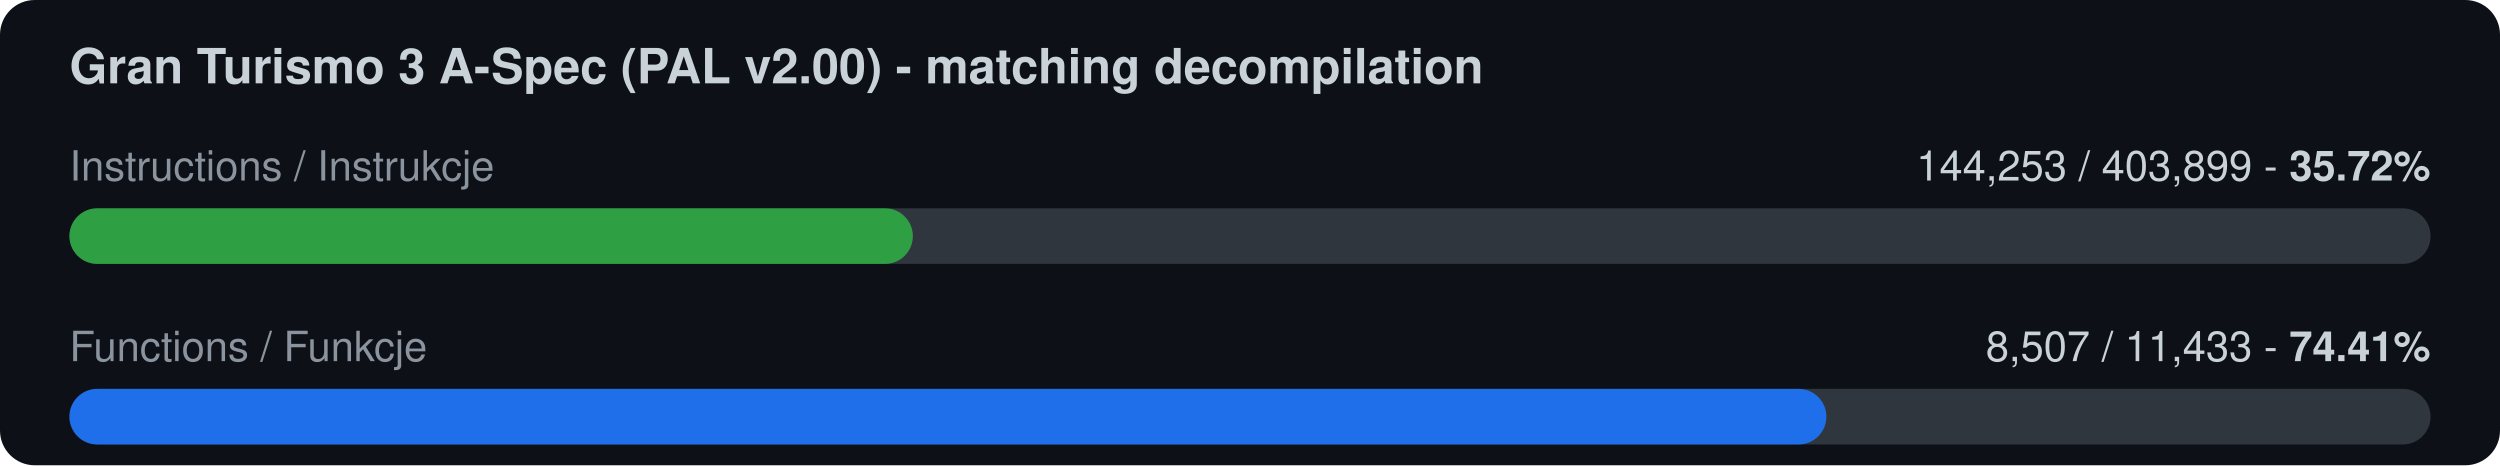
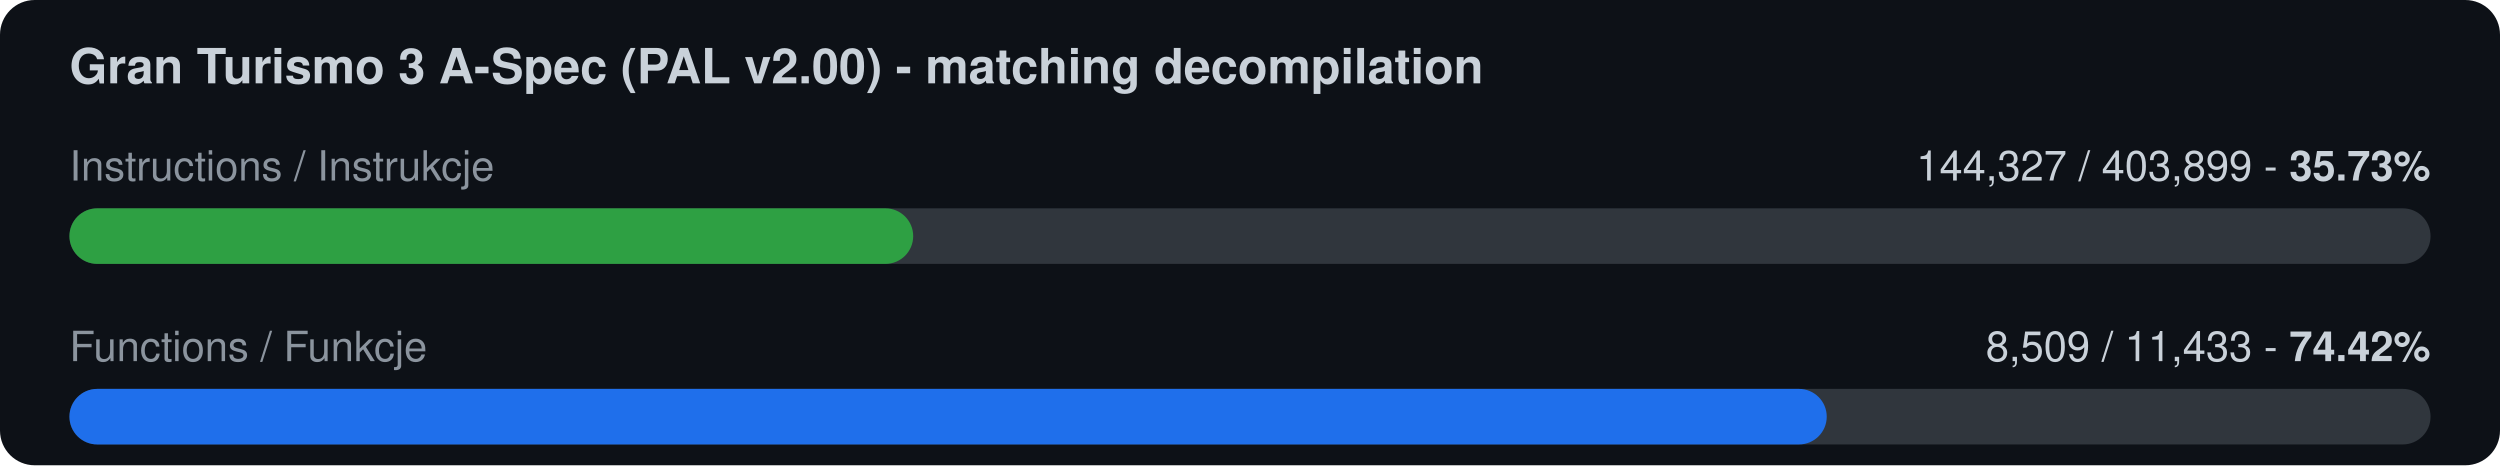
<svg xmlns="http://www.w3.org/2000/svg" width="720" height="134" viewBox="0 0 720 134">
  <rect width="720" height="134" rx="10" fill="#0d1117" />
  <text x="20" y="24" font-family="-apple-system,Segoe UI,Helvetica,Arial,sans-serif" font-size="14" font-weight="600" fill="#c9d1d9">Gran Turismo 3 A-Spec (PAL v2.00) - matching decompilation</text>
  <text x="20" y="52" font-family="-apple-system,Segoe UI,Helvetica,Arial,sans-serif" font-size="12" fill="#8b949e">Instructions / Instrukcje</text>
-   <text x="700" y="52" font-family="-apple-system,Segoe UI,Helvetica,Arial,sans-serif" font-size="12" fill="#c9d1d9" text-anchor="end">144,253 / 403,899  -  <tspan font-weight="700">35.72%</tspan>
+   <text x="700" y="52" font-family="-apple-system,Segoe UI,Helvetica,Arial,sans-serif" font-size="12" fill="#c9d1d9" text-anchor="end">144,327 / 403,899  -  <tspan font-weight="700">35.73%</tspan>
  </text>
  <rect x="20" y="60" width="680" height="16" rx="8" fill="#30363d" />
-   <rect x="20" y="60" width="242.9" height="16" rx="8" fill="#2ea043" />
+   <rect x="20" y="60" width="243.0" height="16" rx="8" fill="#2ea043" />
  <text x="20" y="104" font-family="-apple-system,Segoe UI,Helvetica,Arial,sans-serif" font-size="12" fill="#8b949e">Functions / Funkcje</text>
-   <text x="700" y="104" font-family="-apple-system,Segoe UI,Helvetica,Arial,sans-serif" font-size="12" fill="#c9d1d9" text-anchor="end">8,507 / 11,433  -  <tspan font-weight="700">74.41%</tspan>
+   <text x="700" y="104" font-family="-apple-system,Segoe UI,Helvetica,Arial,sans-serif" font-size="12" fill="#c9d1d9" text-anchor="end">8,509 / 11,433  -  <tspan font-weight="700">74.42%</tspan>
  </text>
  <rect x="20" y="112" width="680" height="16" rx="8" fill="#30363d" />
-   <rect x="20" y="112" width="506.0" height="16" rx="8" fill="#1f6feb" />
+   <rect x="20" y="112" width="506.1" height="16" rx="8" fill="#1f6feb" />
</svg>
